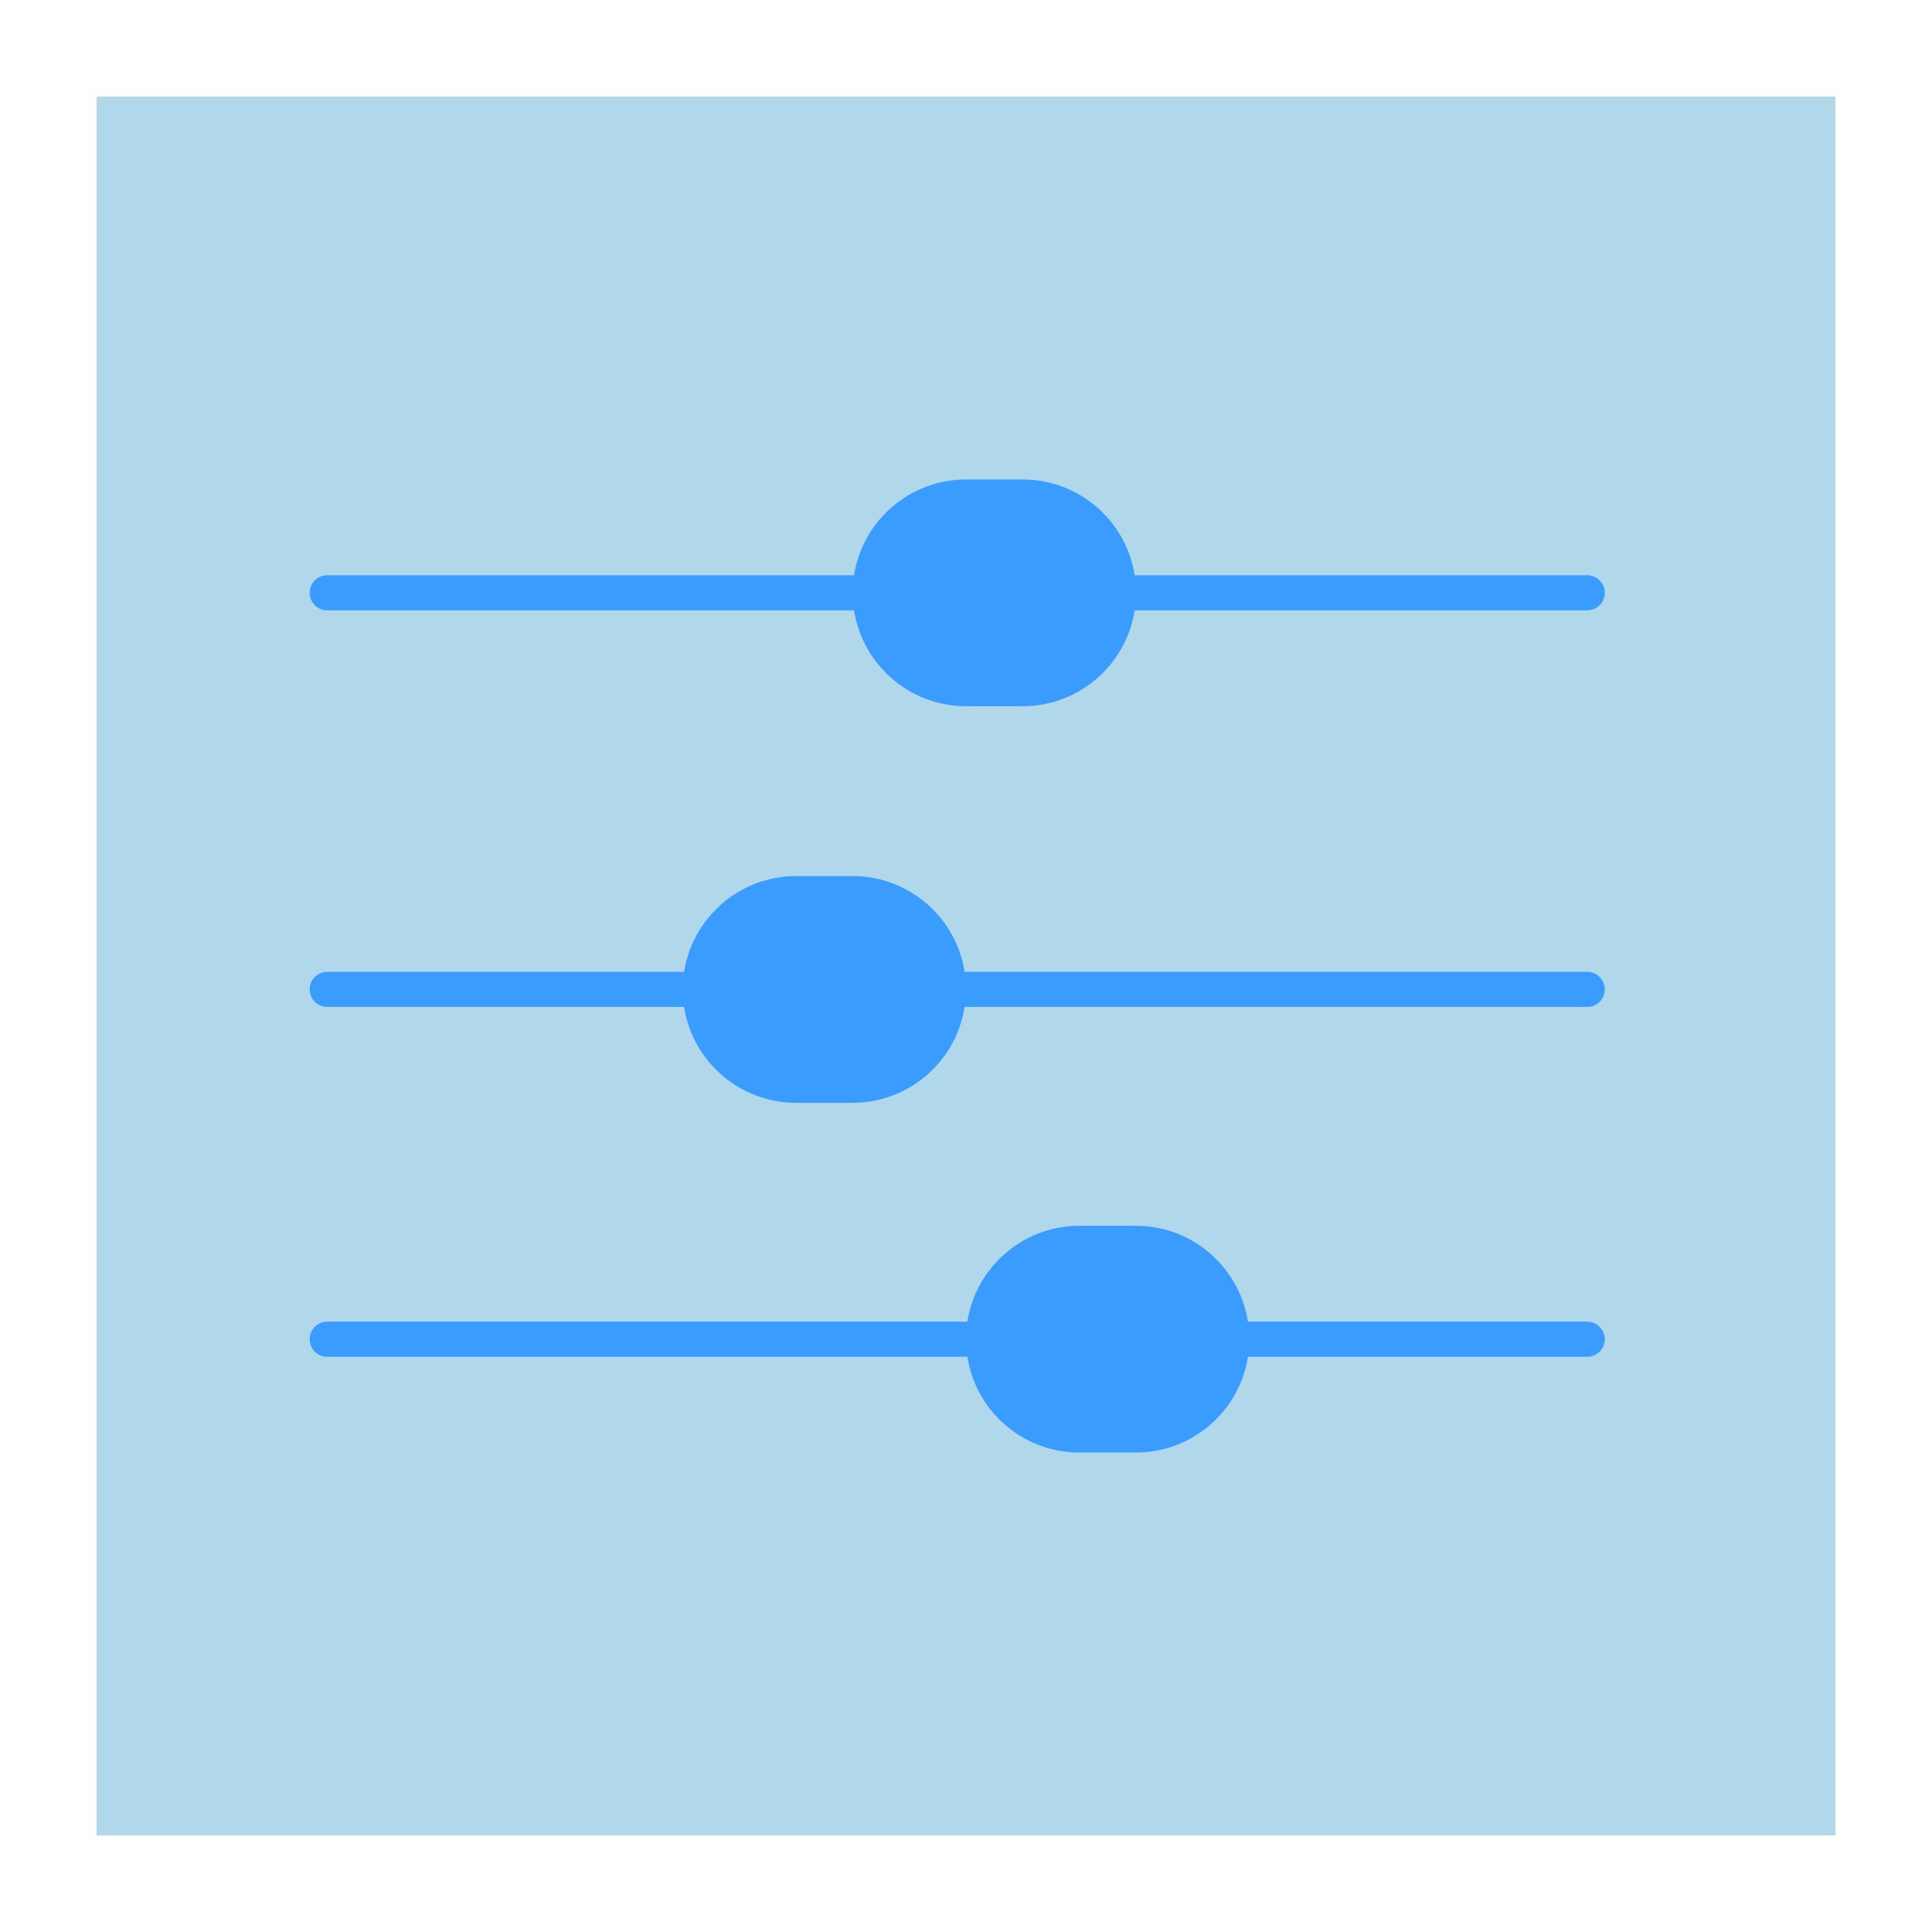
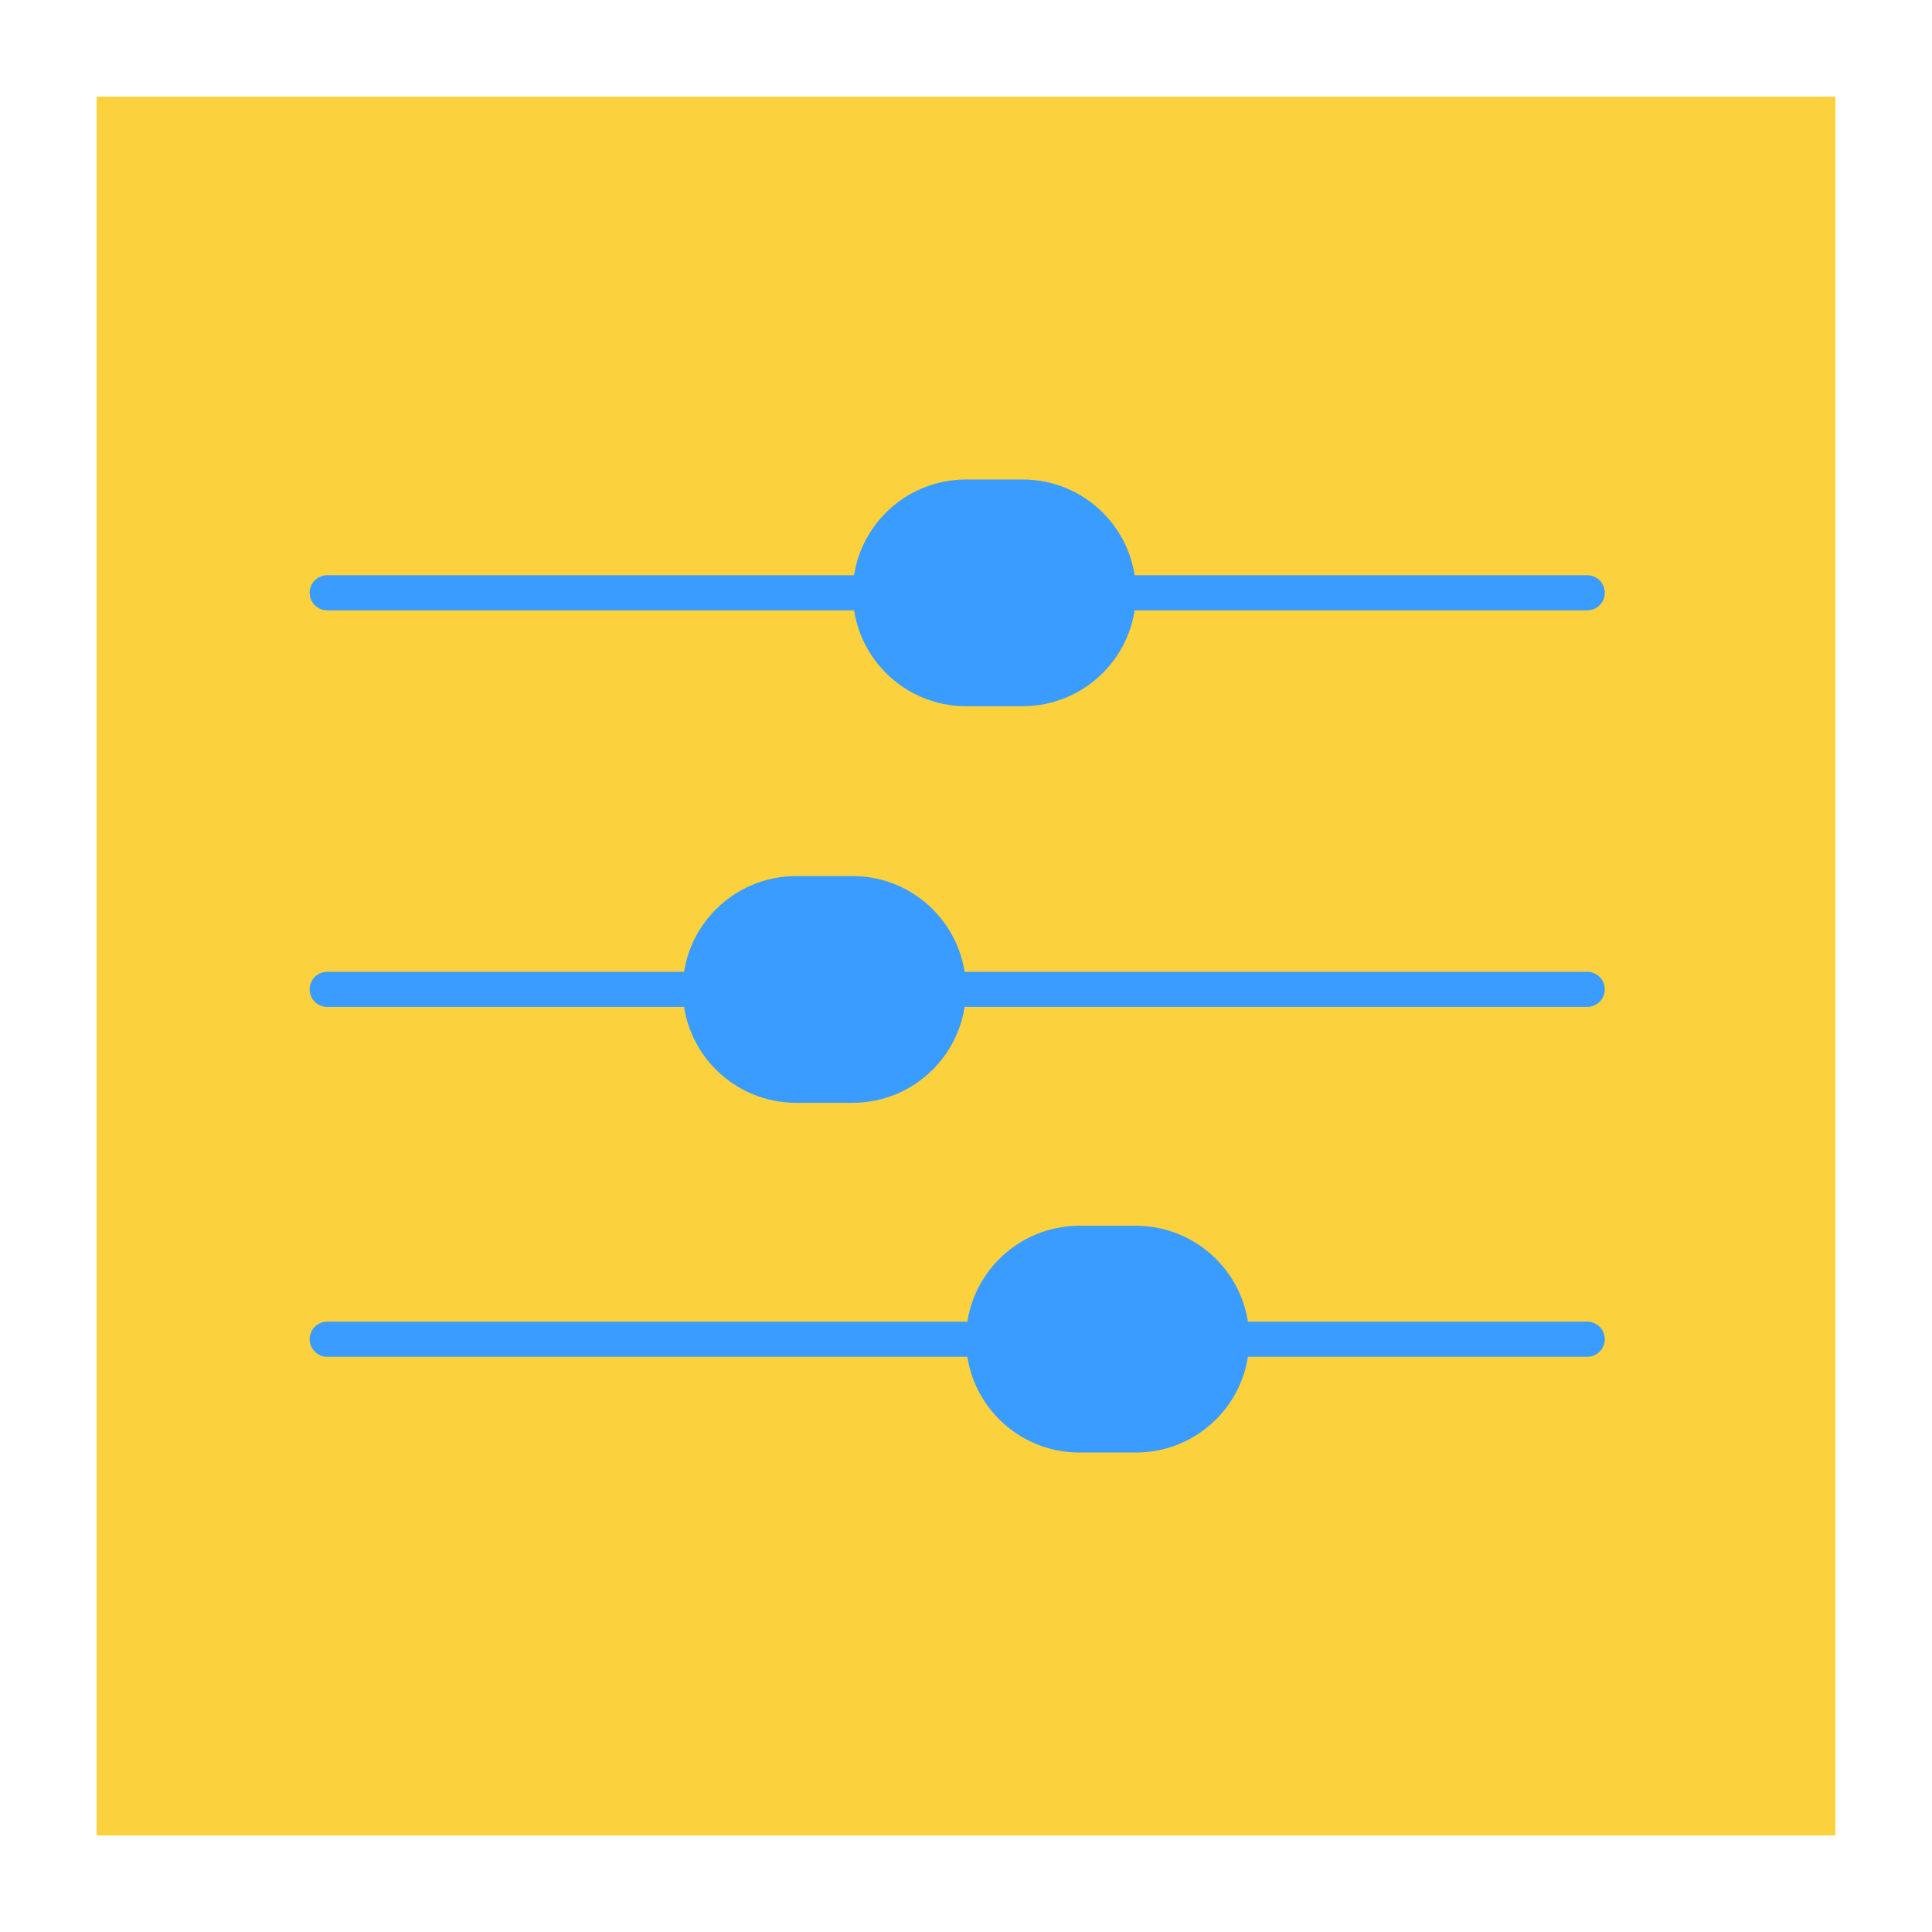
<svg xmlns="http://www.w3.org/2000/svg" viewBox="0 0 110 110">
  <defs>
    <style>
-             .cls-1{fill:#B1D7EA;}.cls-2{fill:none;stroke:#3B9CFF;stroke-linecap:round;stroke-miterlimit:10;stroke-width:2px;}.cls-3{fill:#3B9CFF;}
+             .cls-1{fill:#FBD13E;}.cls-2{fill:none;stroke:#3B9CFF;stroke-linecap:round;stroke-miterlimit:10;stroke-width:2px;}.cls-3{fill:#3B9CFF;}
        </style>
  </defs>
  <g id="Row_2" data-name="Row 2">
    <rect class="cls-1" x="5.5" y="5.5" width="99" height="99" />
    <line class="cls-2" x1="18.63" y1="76.25" x2="55" y2="76.25" />
    <line class="cls-2" x1="59.67" y1="76.25" x2="90.37" y2="76.25" />
    <line class="cls-2" x1="18.63" y1="56.33" x2="48.55" y2="56.33" />
    <line class="cls-2" x1="55" y1="56.33" x2="90.37" y2="56.33" />
    <line class="cls-2" x1="18.63" y1="33.75" x2="51.11" y2="33.75" />
    <line class="cls-2" x1="59.67" y1="33.75" x2="90.37" y2="33.75" />
    <path class="cls-3" d="M71.13,76.25h0a6.45,6.45,0,0,1-6.45,6.45H61.45A6.45,6.45,0,0,1,55,76.25h0a6.46,6.46,0,0,1,6.45-6.46h3.23A6.46,6.46,0,0,1,71.13,76.25Z" />
    <path class="cls-3" d="M55,56.33h0a6.46,6.46,0,0,1-6.45,6.46H45.32a6.46,6.46,0,0,1-6.45-6.46h0a6.46,6.46,0,0,1,6.45-6.45h3.23A6.46,6.46,0,0,1,55,56.33Z" />
    <path class="cls-3" d="M64.68,33.75h0a6.46,6.46,0,0,1-6.45,6.46H55a6.46,6.46,0,0,1-6.45-6.46h0A6.45,6.45,0,0,1,55,27.3h3.23A6.45,6.45,0,0,1,64.68,33.75Z" />
  </g>
</svg>
